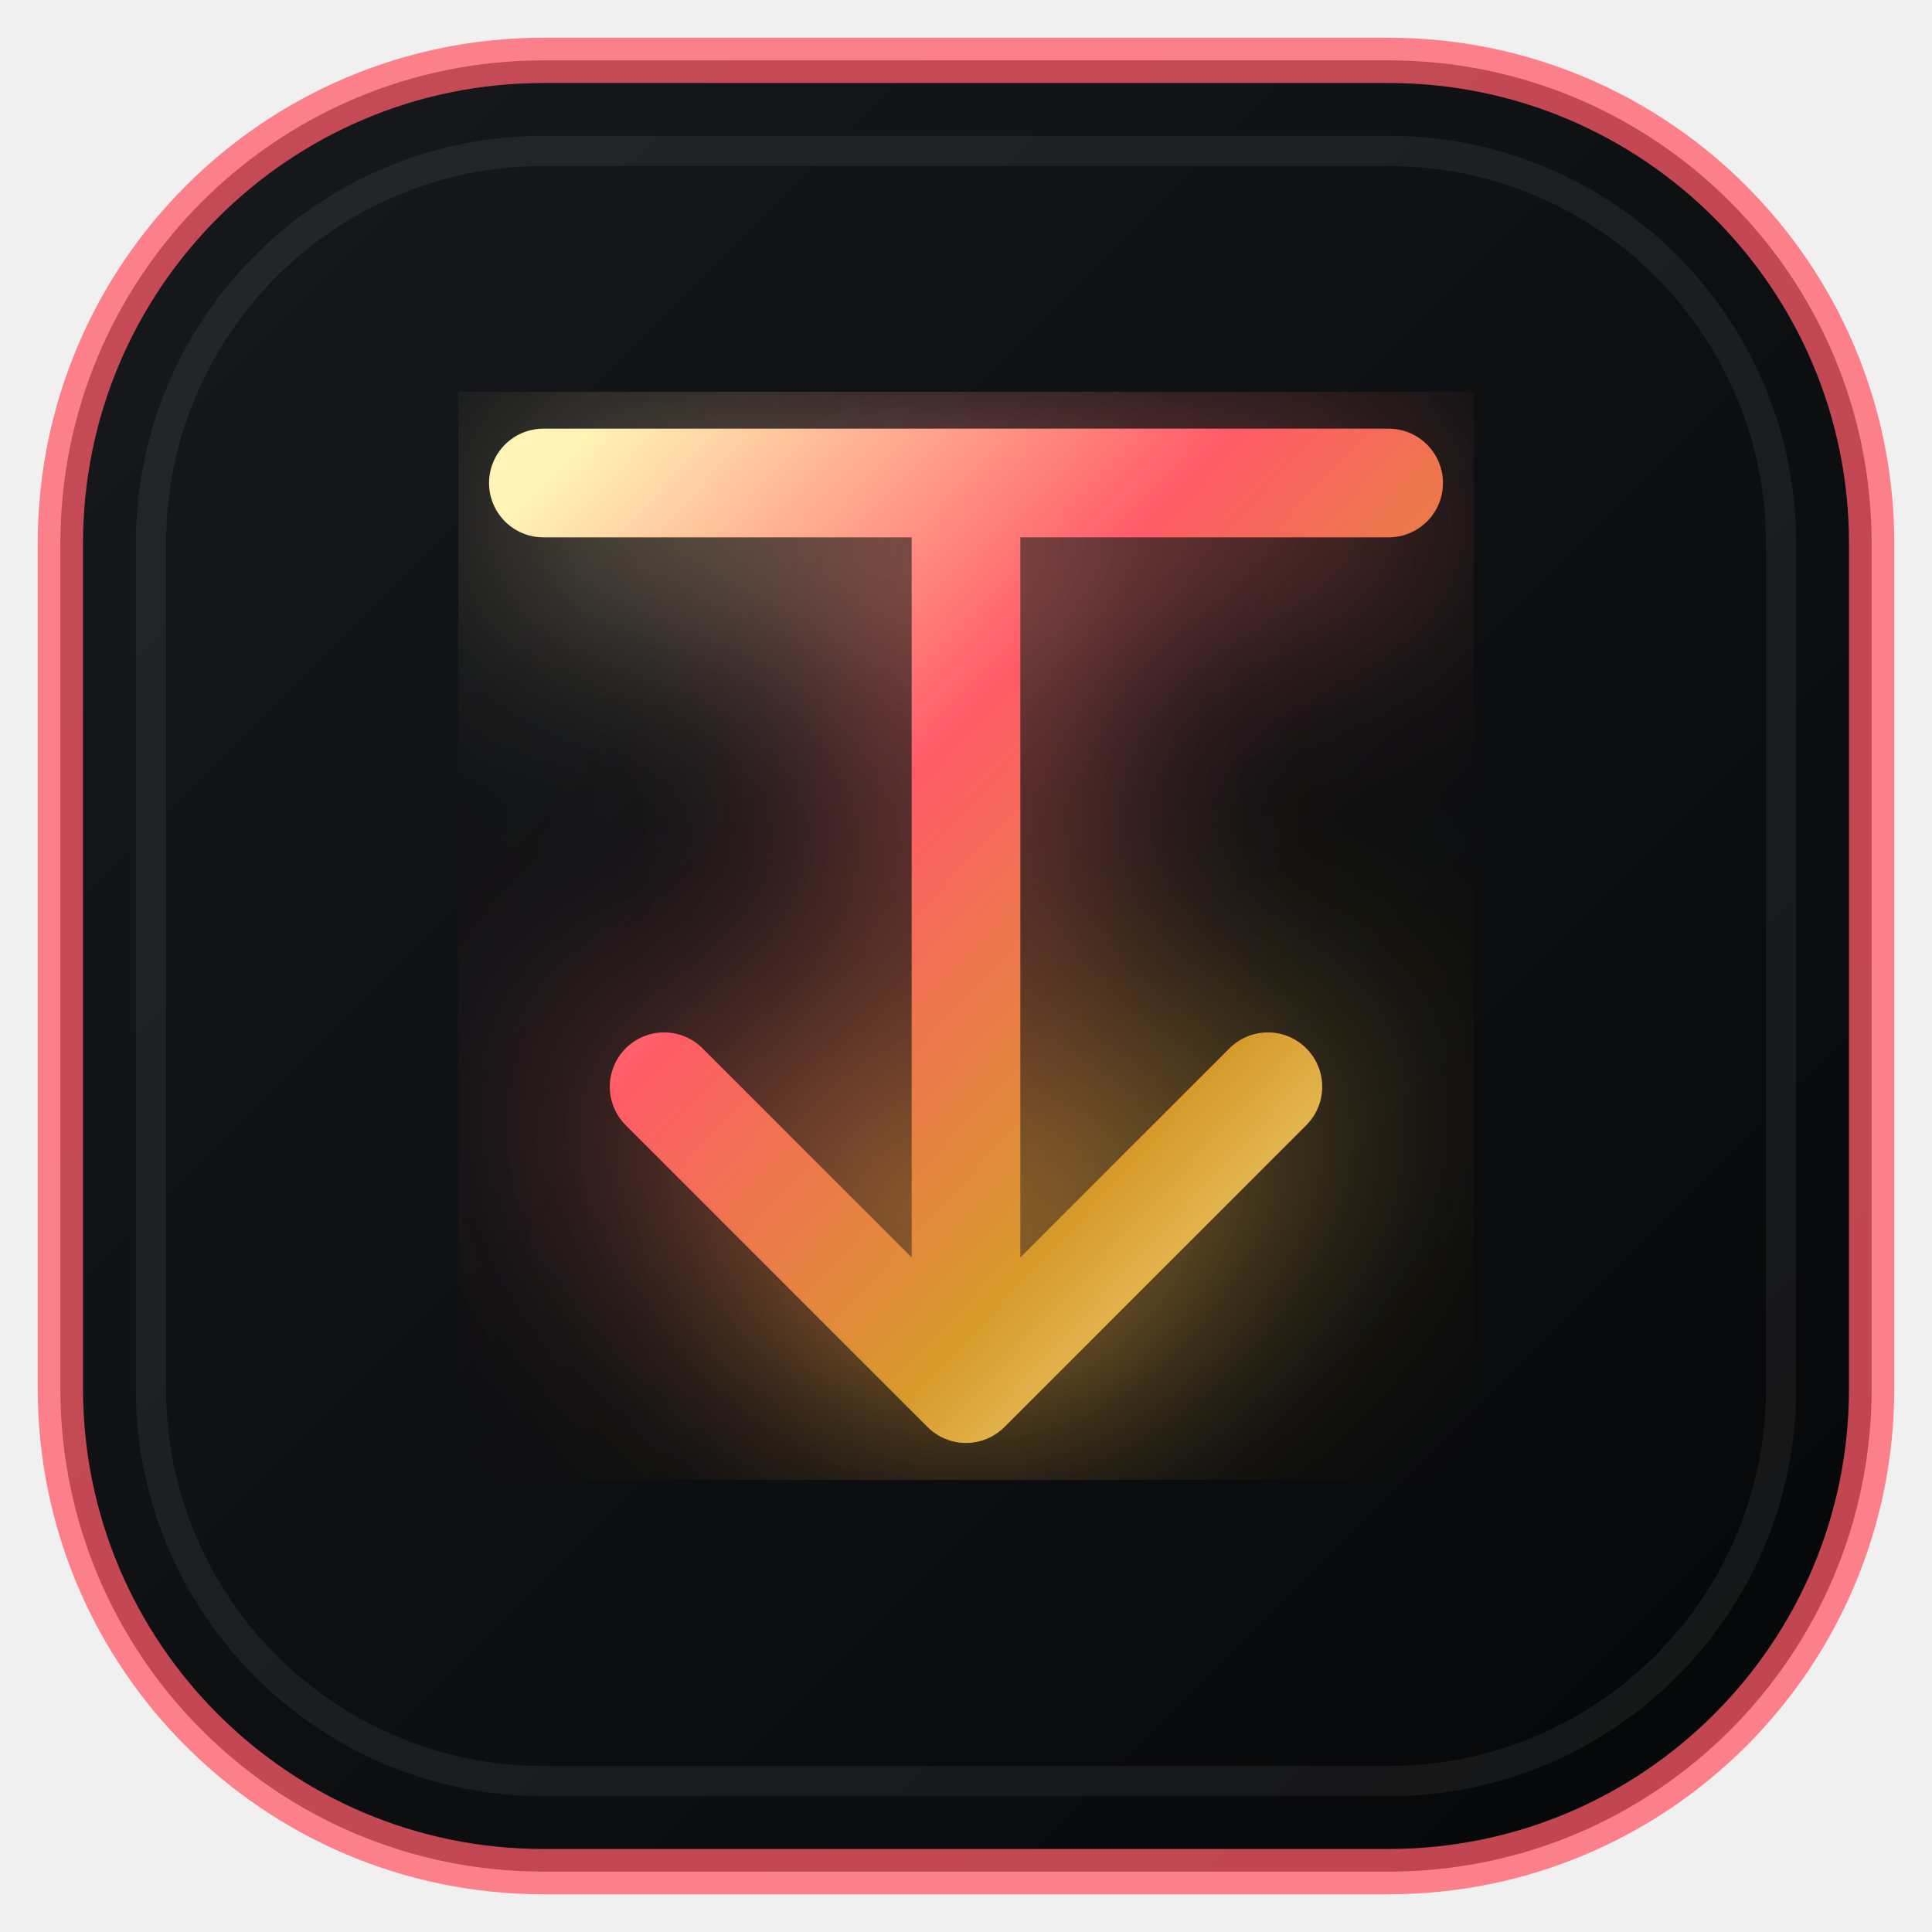
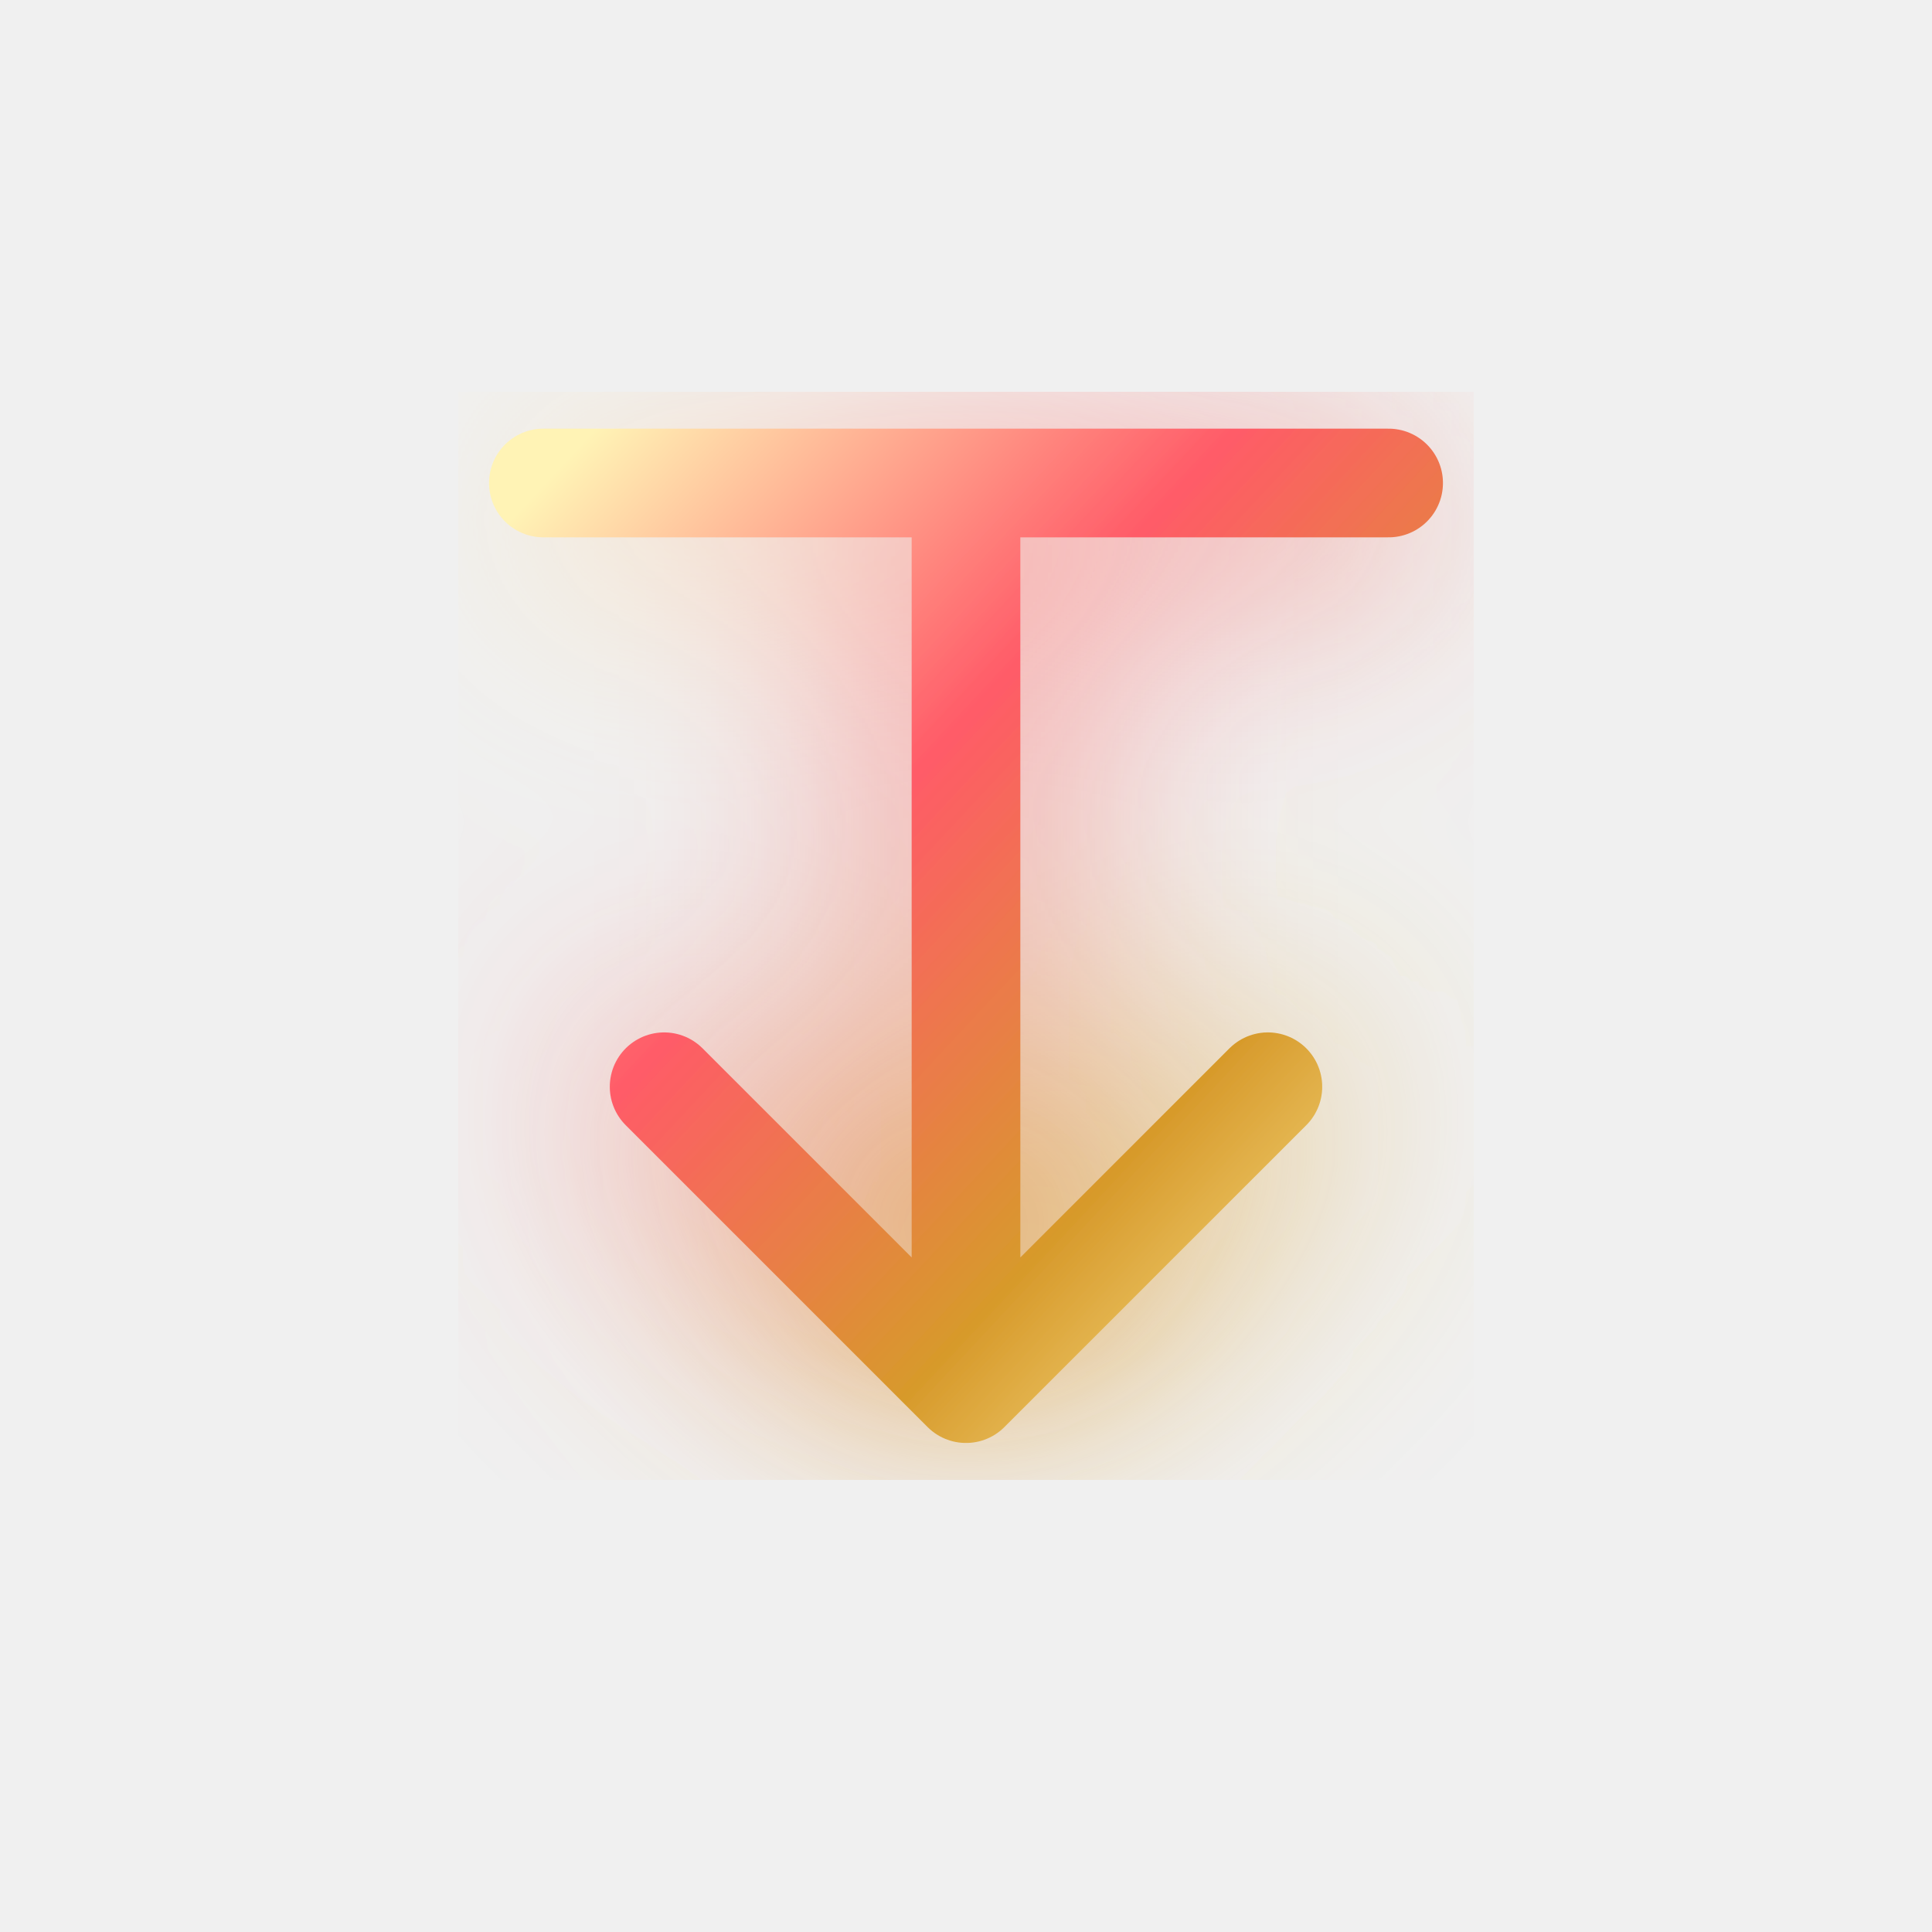
<svg xmlns="http://www.w3.org/2000/svg" viewBox="0 0 64 64">
  <defs>
    <linearGradient id="bg" x1="0" y1="0" x2="1" y2="1">
      <stop stop-color="#17191d" />
      <stop offset="1" stop-color="#050607" />
    </linearGradient>
    <linearGradient id="metal" x1="0" y1="0" x2="1" y2="1">
      <stop stop-color="#fff3b5" />
      <stop offset=".38" stop-color="#ff5b68" />
      <stop offset=".72" stop-color="#d79a2b" />
      <stop offset="1" stop-color="#fff0a0" />
    </linearGradient>
    <filter id="glow">
      <feGaussianBlur stdDeviation="2.2" result="b" />
      <feMerge>
        <feMergeNode in="b" />
        <feMergeNode in="SourceGraphic" />
      </feMerge>
    </filter>
  </defs>
-   <rect x="2" y="2" width="60" height="60" rx="16" fill="url(#bg)" stroke="#ff5b68" stroke-opacity=".75" stroke-width="1.5" />
-   <rect x="5" y="5" width="54" height="54" rx="13" fill="none" stroke="#fff" stroke-opacity=".06" />
  <g transform="translate(8 8) scale(2)" fill="none" stroke="url(#metal)" stroke-width="1.8" stroke-linecap="round" stroke-linejoin="round" filter="url(#glow)">
    <path d="M12 4v15m-5-5 5 5 5-5M5 4h14" />
  </g>
</svg>
